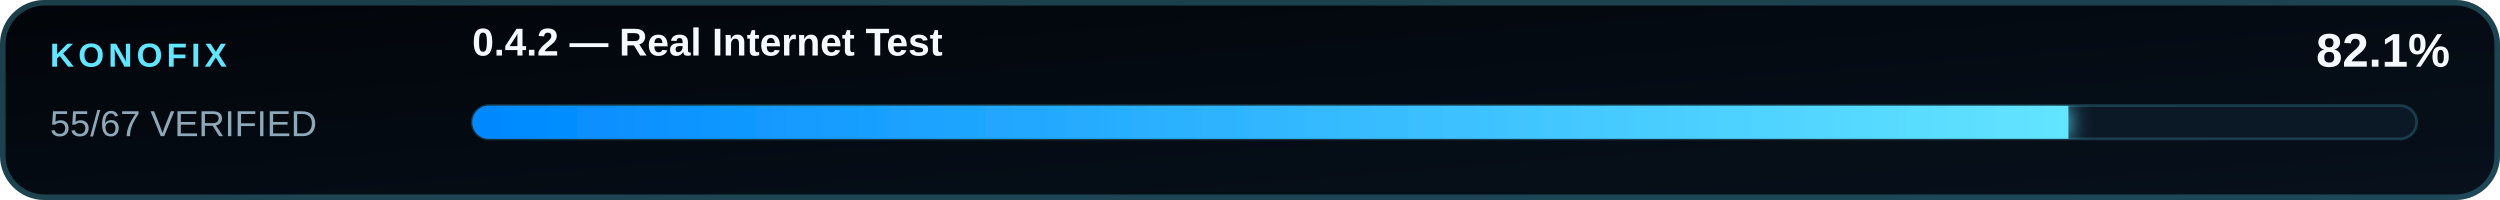
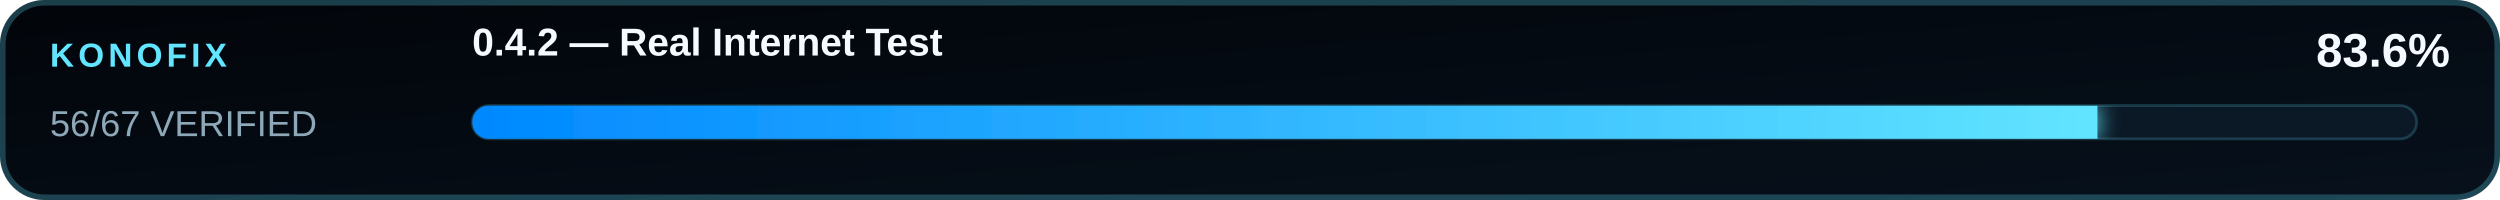
- <svg xmlns="http://www.w3.org/2000/svg" width="900" height="72" viewBox="0 0 900 72" role="img" aria-labelledby="miniTitle miniDesc" data-source="ROADMAP.md" data-completed="55" data-total="67" data-progress-percent="82.1%" data-fill-width="574.627">
+ <svg xmlns="http://www.w3.org/2000/svg" width="900" height="72" viewBox="0 0 900 72" role="img" aria-labelledby="miniTitle miniDesc" data-source="ROADMAP.md" data-completed="56" data-total="67" data-progress-percent="83.6%" data-fill-width="585.075">
  <defs>
    <linearGradient id="progressGradient" x1="0" y1="0" x2="1" y2="0">
      <stop offset="0" stop-color="#0088FF" />
      <stop offset="1" stop-color="#62E5FF" />
    </linearGradient>
    <linearGradient id="surfaceGradient" x1="0" y1="0" x2="1" y2="1">
      <stop offset="0" stop-color="#02050A" />
      <stop offset="1" stop-color="#07111C" />
    </linearGradient>
    <pattern id="grid" width="28" height="28" patternUnits="userSpaceOnUse">
      <path d="M 28 0 L 0 0 0 28" fill="none" stroke="#62E5FF" stroke-opacity="0.035" stroke-width="1" />
    </pattern>
    <filter id="glow" x="-20%" y="-80%" width="140%" height="260%">
      <feGaussianBlur stdDeviation="4" result="blur" />
      <feMerge>
        <feMergeNode in="blur" />
        <feMergeNode in="SourceGraphic" />
      </feMerge>
    </filter>
    <clipPath id="miniTrack">
      <rect x="170" y="38" width="700" height="12" rx="6" />
    </clipPath>
  </defs>
  <rect width="900" height="72" rx="16" fill="url(#surfaceGradient)" />
  <rect x="1" y="1" width="898" height="70" rx="15" fill="none" stroke="#62E5FF" stroke-opacity="0.26" stroke-width="2" />
  <text x="18" y="24" fill="#62E5FF" font-family="Segoe UI, Arial, sans-serif" font-size="12" font-weight="700" letter-spacing="1.5">KONOFIX</text>
-   <text x="18" y="49" fill="#8DA8B8" font-family="Segoe UI, Arial, sans-serif" font-size="13">55/67 VERIFIED</text>
+   <text x="18" y="49" fill="#8DA8B8" font-family="Segoe UI, Arial, sans-serif" font-size="13">56/67 VERIFIED</text>
  <text x="170" y="20" fill="#F4FAFF" font-family="Segoe UI, Arial, sans-serif" font-size="14" font-weight="600">0.4.2 — Real Internet Test</text>
  <rect x="170" y="38" width="700" height="12" rx="6" fill="#0B1825" stroke="#62E5FF" stroke-opacity="0.2" />
-   <rect data-role="progress-fill" x="170" y="38" width="574.627" height="12" fill="url(#progressGradient)" clip-path="url(#miniTrack)" filter="url(#glow)" />
-   <text x="882" y="24" text-anchor="end" fill="#F4FAFF" font-family="Segoe UI, Arial, sans-serif" font-size="17" font-weight="700">82.1%</text>
+   <rect data-role="progress-fill" x="170" y="38" width="585.075" height="12" fill="url(#progressGradient)" clip-path="url(#miniTrack)" filter="url(#glow)" />
+   <text x="882" y="24" text-anchor="end" fill="#F4FAFF" font-family="Segoe UI, Arial, sans-serif" font-size="17" font-weight="700">83.6%</text>
</svg>
